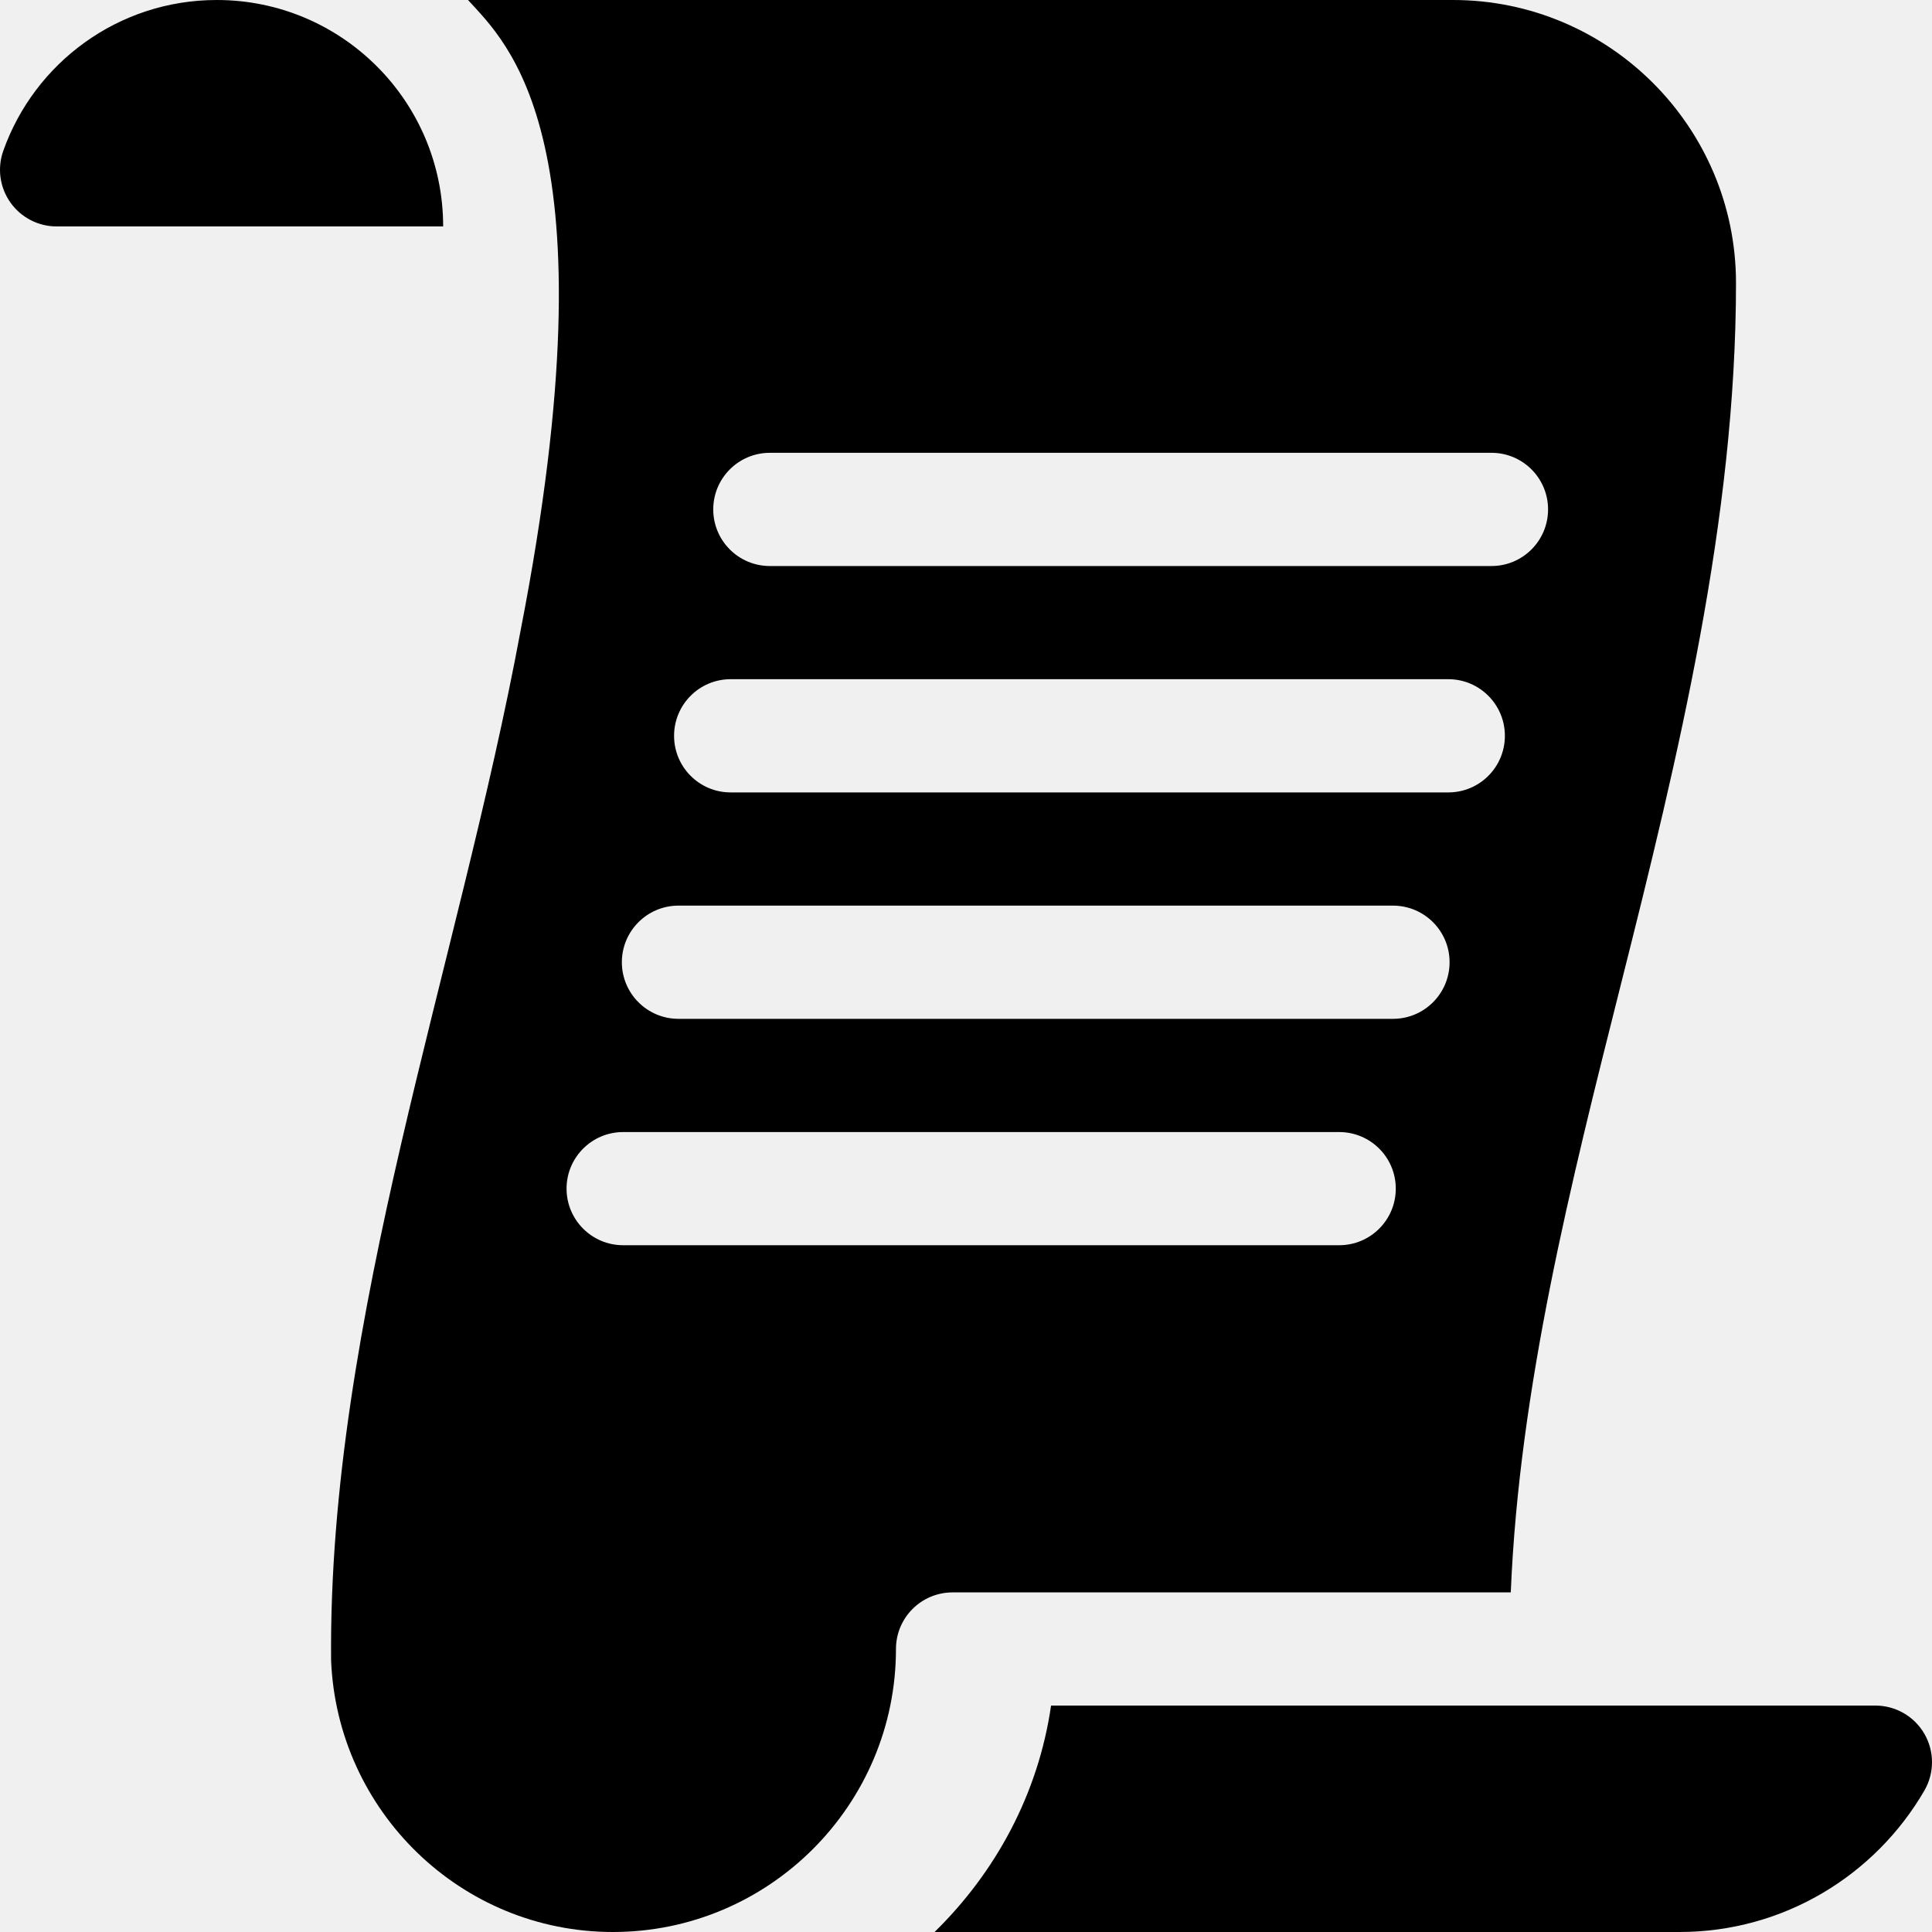
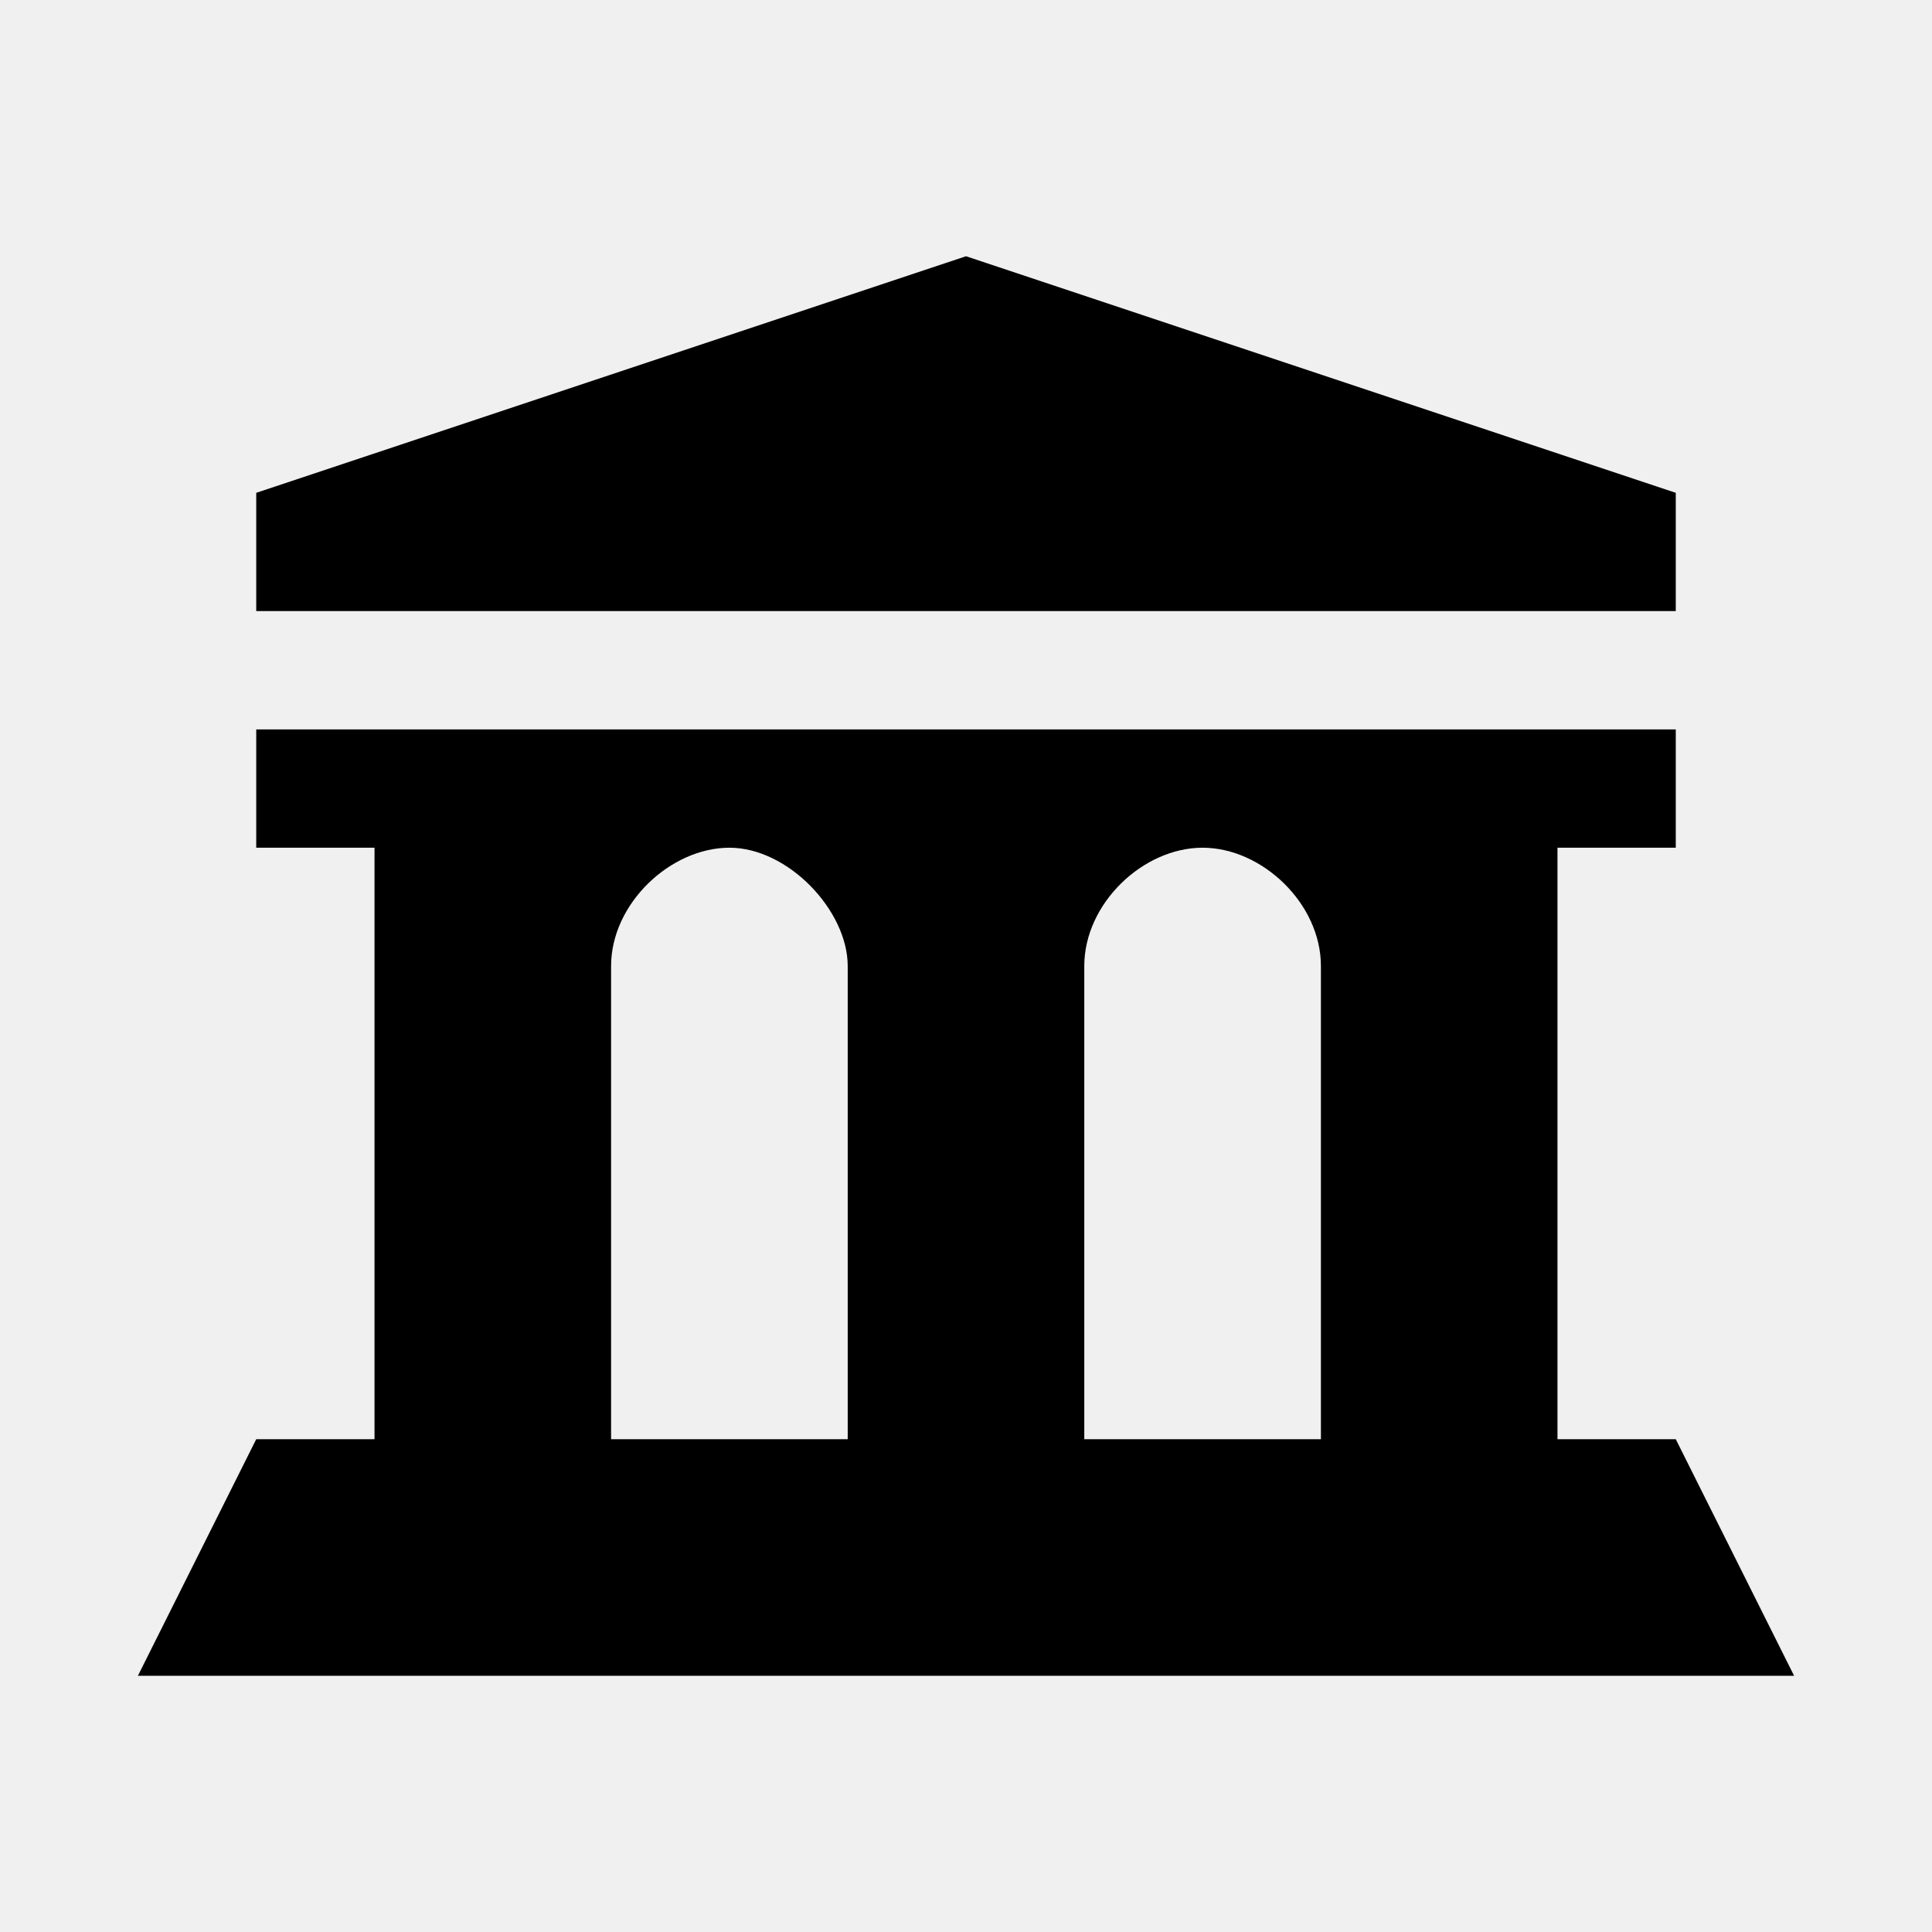
- <svg xmlns="http://www.w3.org/2000/svg" width="40" height="40" viewBox="0 0 40 40" fill="none">
-   <g clip-path="url(#clip0_8059_72)">
-     <path d="M4.488 0C2.447 0 0.711 1.304 0.067 3.125C-0.06 3.484 -0.004 3.882 0.215 4.192C0.435 4.503 0.792 4.688 1.172 4.688H9.175C9.175 2.099 7.077 0 4.488 0Z" fill="black" />
-     <path d="M21.761 35.313C21.496 37.144 20.611 38.766 19.349 40H34.77C36.934 40 38.827 38.821 39.842 37.072C40.052 36.709 40.053 36.261 39.843 35.898C39.634 35.535 39.247 35.312 38.827 35.312H21.761V35.313Z" fill="black" />
-     <path d="M30.083 0H9.69C10.483 0.879 12.763 2.842 10.782 13.036C9.484 20.037 6.792 27.278 6.855 34.379C6.983 37.497 9.542 40 12.691 40C15.921 40 18.55 37.371 18.55 34.141C18.55 33.493 19.074 32.969 19.722 32.969H31.279C31.453 28.74 32.524 24.489 33.563 20.364C34.749 15.655 35.942 10.737 35.942 5.859C35.942 2.629 33.313 0 30.083 0ZM27.726 25.781H12.902C12.255 25.781 11.73 25.257 11.73 24.609C11.73 23.962 12.255 23.438 12.902 23.438H27.726C28.374 23.438 28.898 23.962 28.898 24.609C28.898 25.257 28.374 25.781 27.726 25.781ZM28.84 21.094H14.047C13.4 21.094 12.875 20.569 12.875 19.922C12.875 19.275 13.4 18.75 14.047 18.75H28.84C29.488 18.75 30.012 19.275 30.012 19.922C30.012 20.569 29.488 21.094 28.84 21.094ZM29.986 16.406H15.127C14.48 16.406 13.956 15.882 13.956 15.234C13.956 14.587 14.48 14.062 15.127 14.062H29.986C30.633 14.062 31.157 14.587 31.157 15.234C31.157 15.882 30.633 16.406 29.986 16.406ZM30.88 11.719H15.939C15.291 11.719 14.767 11.194 14.767 10.547C14.767 9.9 15.291 9.375 15.939 9.375H30.88C31.527 9.375 32.051 9.9 32.051 10.547C32.051 11.194 31.527 11.719 30.88 11.719Z" fill="black" />
+ <svg xmlns="http://www.w3.org/2000/svg" width="40px" height="40px" viewBox="0 0 40 40" version="1.1">
+   <g id="surface1">
+     <path style=" stroke:none;fill-rule:nonzero;fill:rgb(0%,0%,0%);fill-opacity:1;" d="M 20 5.305 L 5.305 10.203 L 5.305 12.652 L 34.695 12.652 L 34.695 10.203 Z M 5.305 15.102 L 5.305 17.551 L 7.754 17.551 L 7.754 29.797 L 5.305 29.797 L 2.855 34.695 L 37.145 34.695 L 34.695 29.797 L 32.246 29.797 L 32.246 17.551 L 34.695 17.551 L 34.695 15.102 Z M 15.102 17.551 C 16.32 17.551 17.551 18.855 17.551 20 L 17.551 29.797 L 12.652 29.797 L 12.652 20 C 12.652 18.707 13.883 17.551 15.102 17.551 Z M 24.898 17.551 C 26.129 17.551 27.348 18.707 27.348 20 L 27.348 29.797 L 22.449 29.797 L 22.449 20 C 22.449 18.707 23.664 17.551 24.898 17.551 Z M 24.898 17.551 " />
  </g>
-   <defs>
-     <clipPath id="clip0_8059_72">
-       <rect width="40" height="40" fill="white" />
-     </clipPath>
-   </defs>
</svg>
